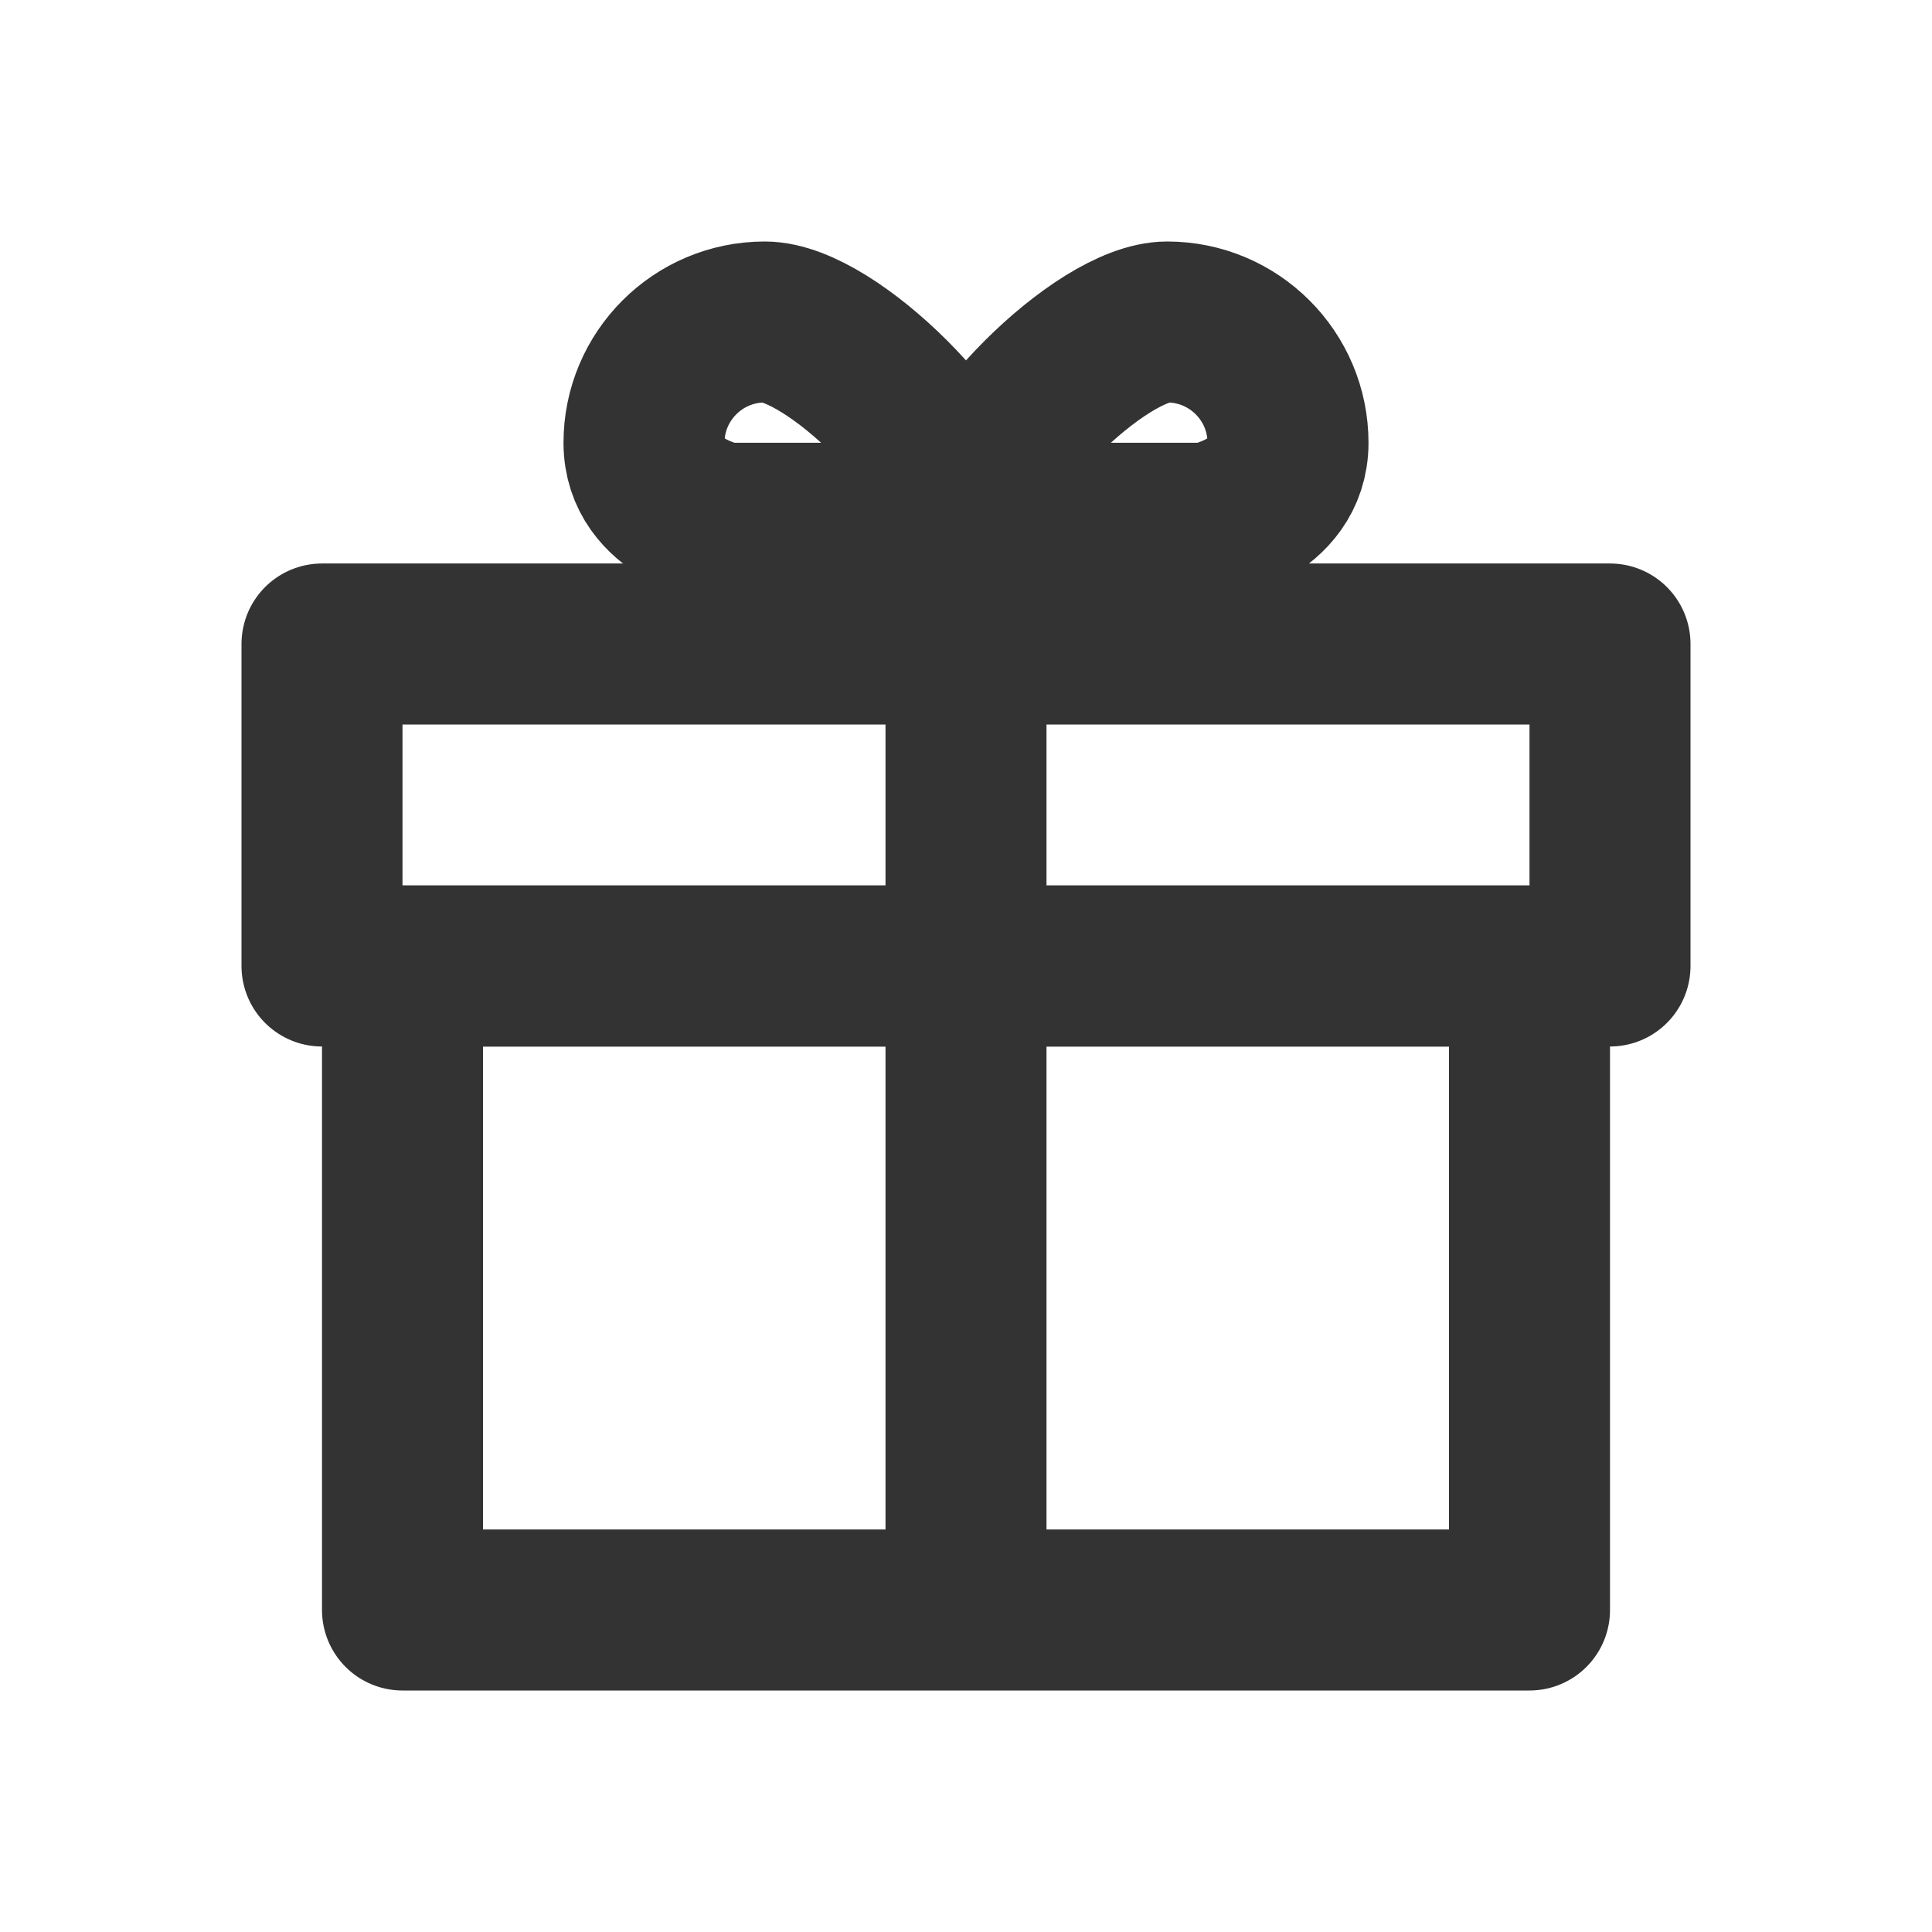
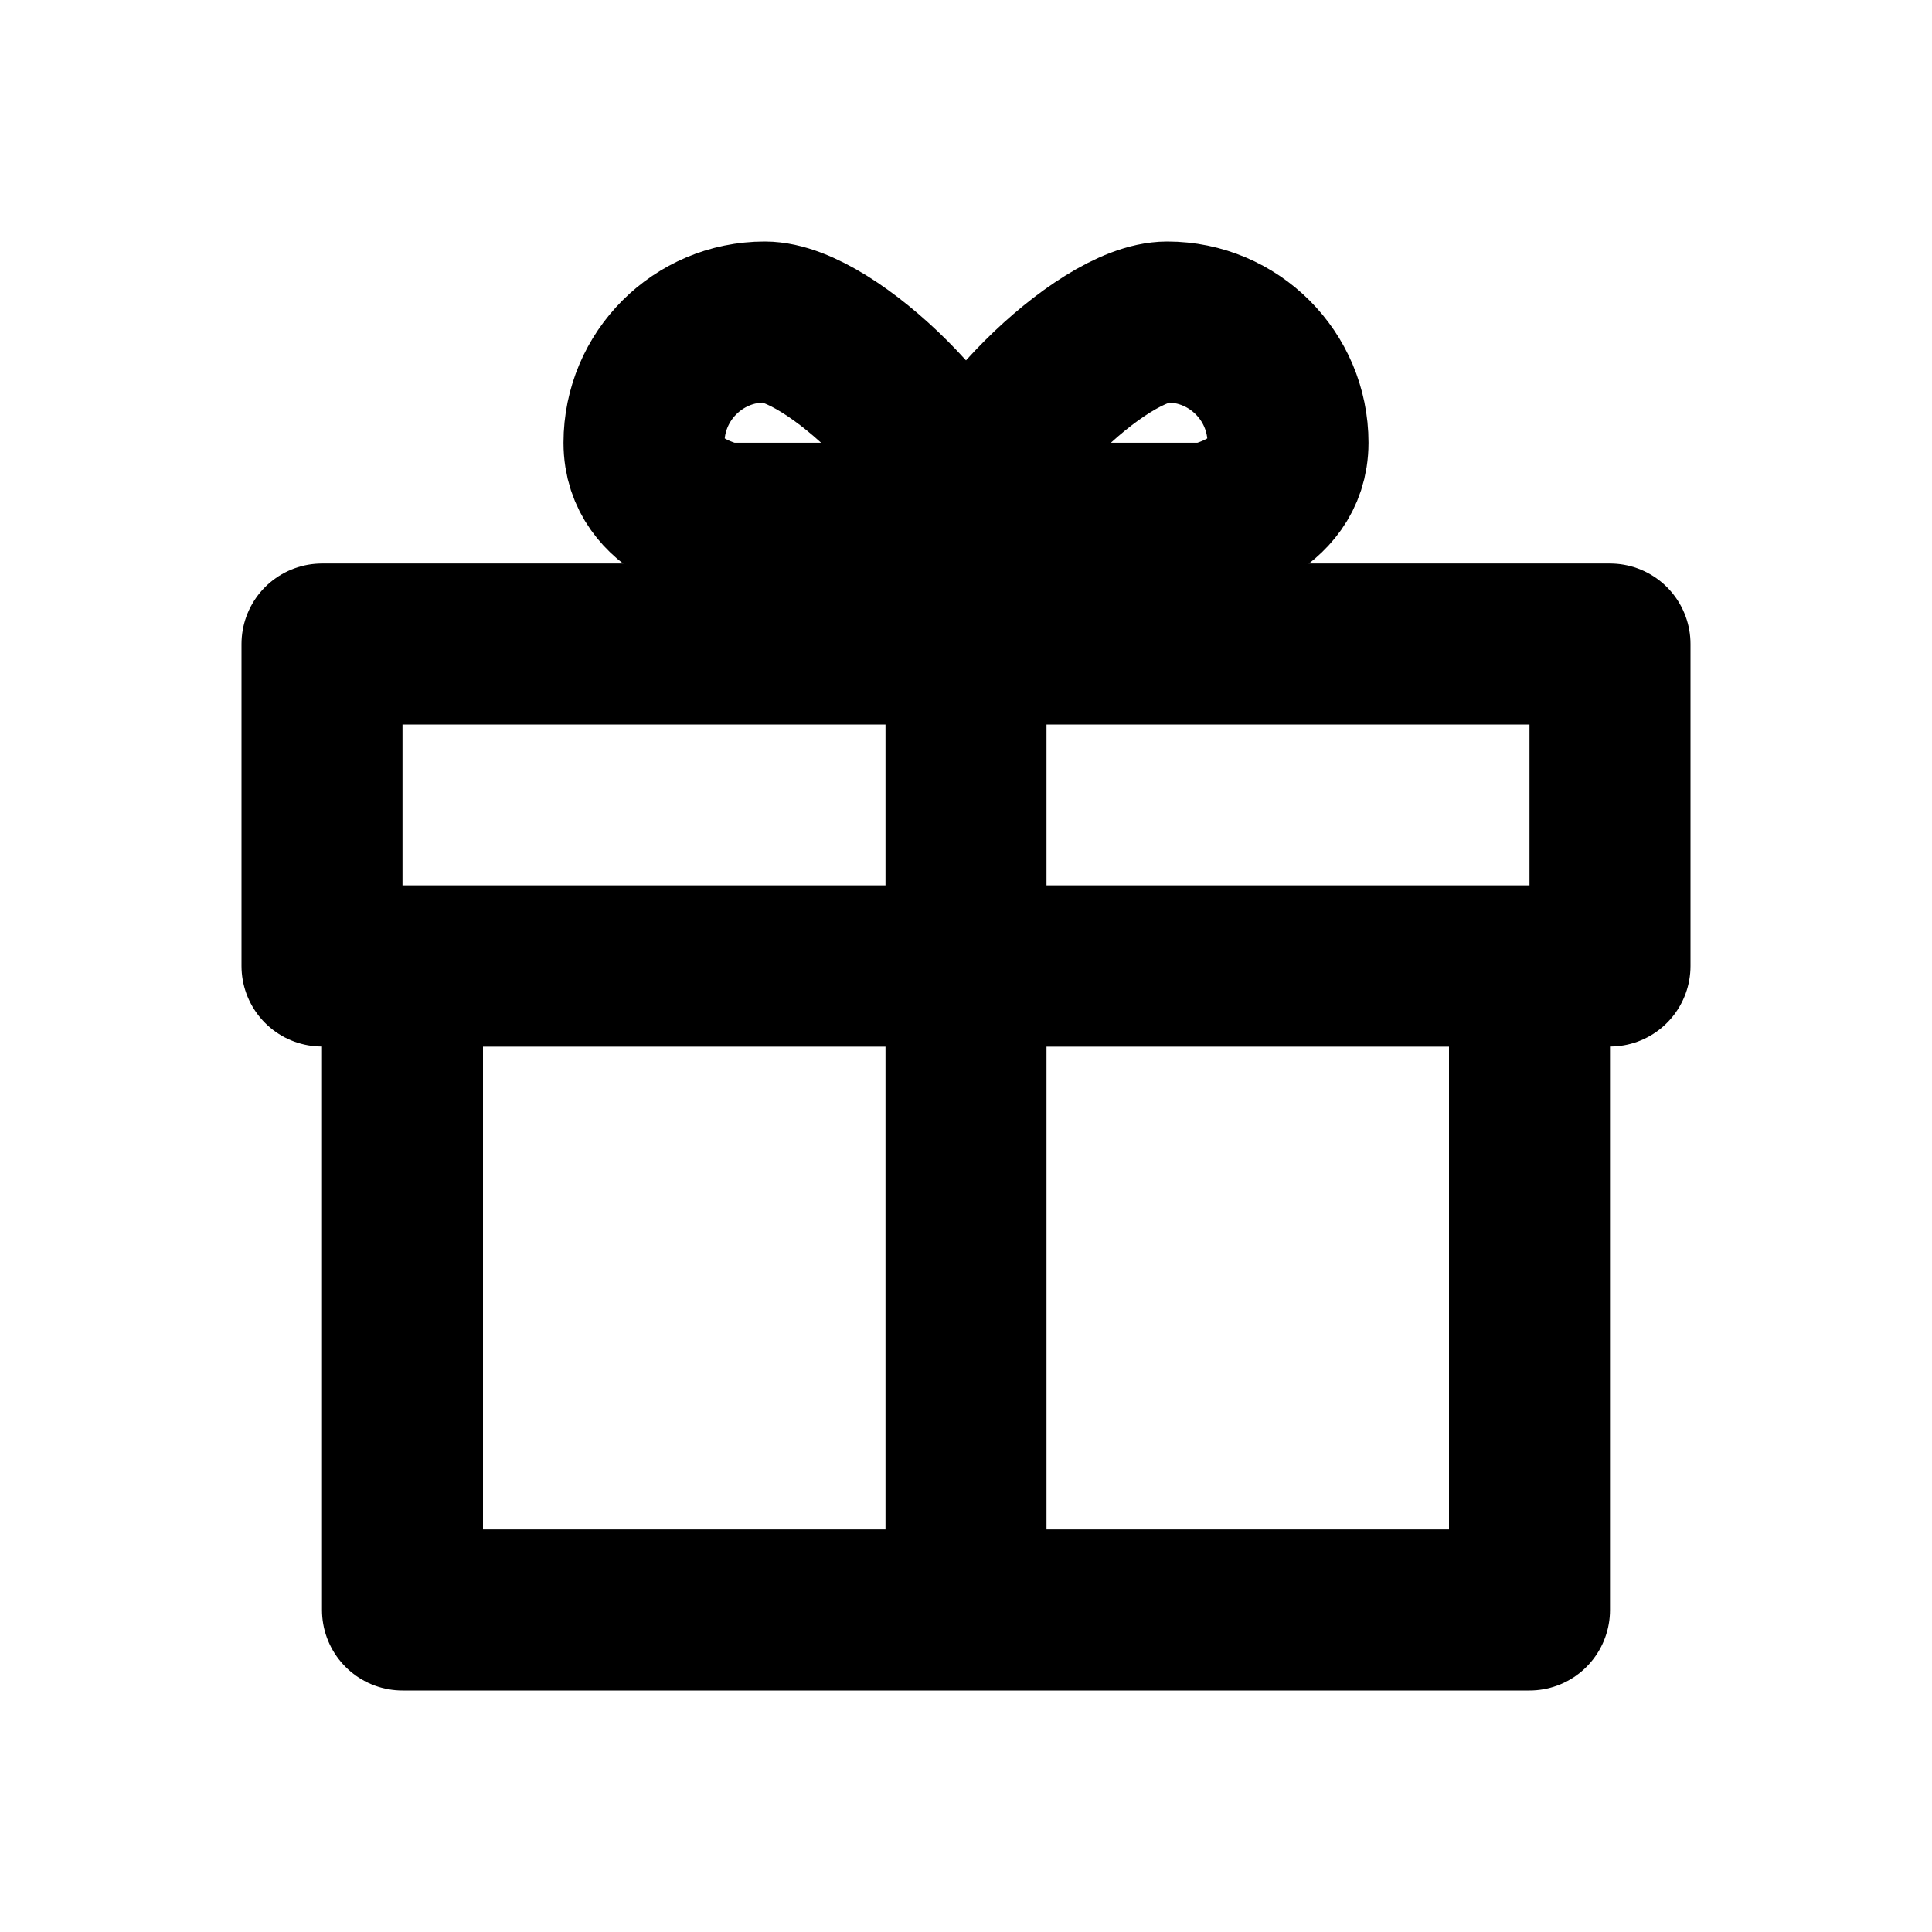
<svg xmlns="http://www.w3.org/2000/svg" width="800px" height="800px" viewBox="0 0 24 24" fill="none">
-   <rect x="5" y="12" width="14" height="8" stroke="#333333" stroke-width="2" stroke-linecap="round" stroke-linejoin="round" />
-   <rect x="4" y="8" width="16" height="4" stroke="#333333" stroke-width="2" stroke-linecap="round" stroke-linejoin="round" />
-   <path d="M12 6.5C12 6.5 9.828 6.5 9 6.5C9 6.5 8 6.328 8 5.5C8 4.672 8.672 4 9.5 4C10.328 4 12 5.672 12 6.5Z" stroke="#333333" stroke-width="2" stroke-linecap="round" stroke-linejoin="round" />
-   <path d="M12 6.5C12 6.5 14.172 6.5 15 6.5C15 6.5 16 6.328 16 5.5C16 4.672 15.328 4 14.5 4C13.672 4 12 5.672 12 6.5Z" stroke="#333333" stroke-width="2" stroke-linecap="round" stroke-linejoin="round" />
-   <line x1="12" y1="9" x2="12" y2="19" stroke="#333333" stroke-width="2" stroke-linecap="round" stroke-linejoin="round" />
+   <rect x="5" y="12" width="14" height="8" stroke="#000" stroke-width="2" stroke-linecap="round" stroke-linejoin="round" />
+   <rect x="4" y="8" width="16" height="4" stroke="#000" stroke-width="2" stroke-linecap="round" stroke-linejoin="round" />
+   <path d="M12 6.5C12 6.5 9.828 6.5 9 6.5C9 6.5 8 6.328 8 5.5C8 4.672 8.672 4 9.5 4C10.328 4 12 5.672 12 6.5Z" stroke="#000" stroke-width="2" stroke-linecap="round" stroke-linejoin="round" />
+   <path d="M12 6.5C12 6.5 14.172 6.5 15 6.5C15 6.5 16 6.328 16 5.5C16 4.672 15.328 4 14.5 4C13.672 4 12 5.672 12 6.5Z" stroke="#000" stroke-width="2" stroke-linecap="round" stroke-linejoin="round" />
+   <line x1="12" y1="9" x2="12" y2="19" stroke="#000" stroke-width="2" stroke-linecap="round" stroke-linejoin="round" />
</svg>
